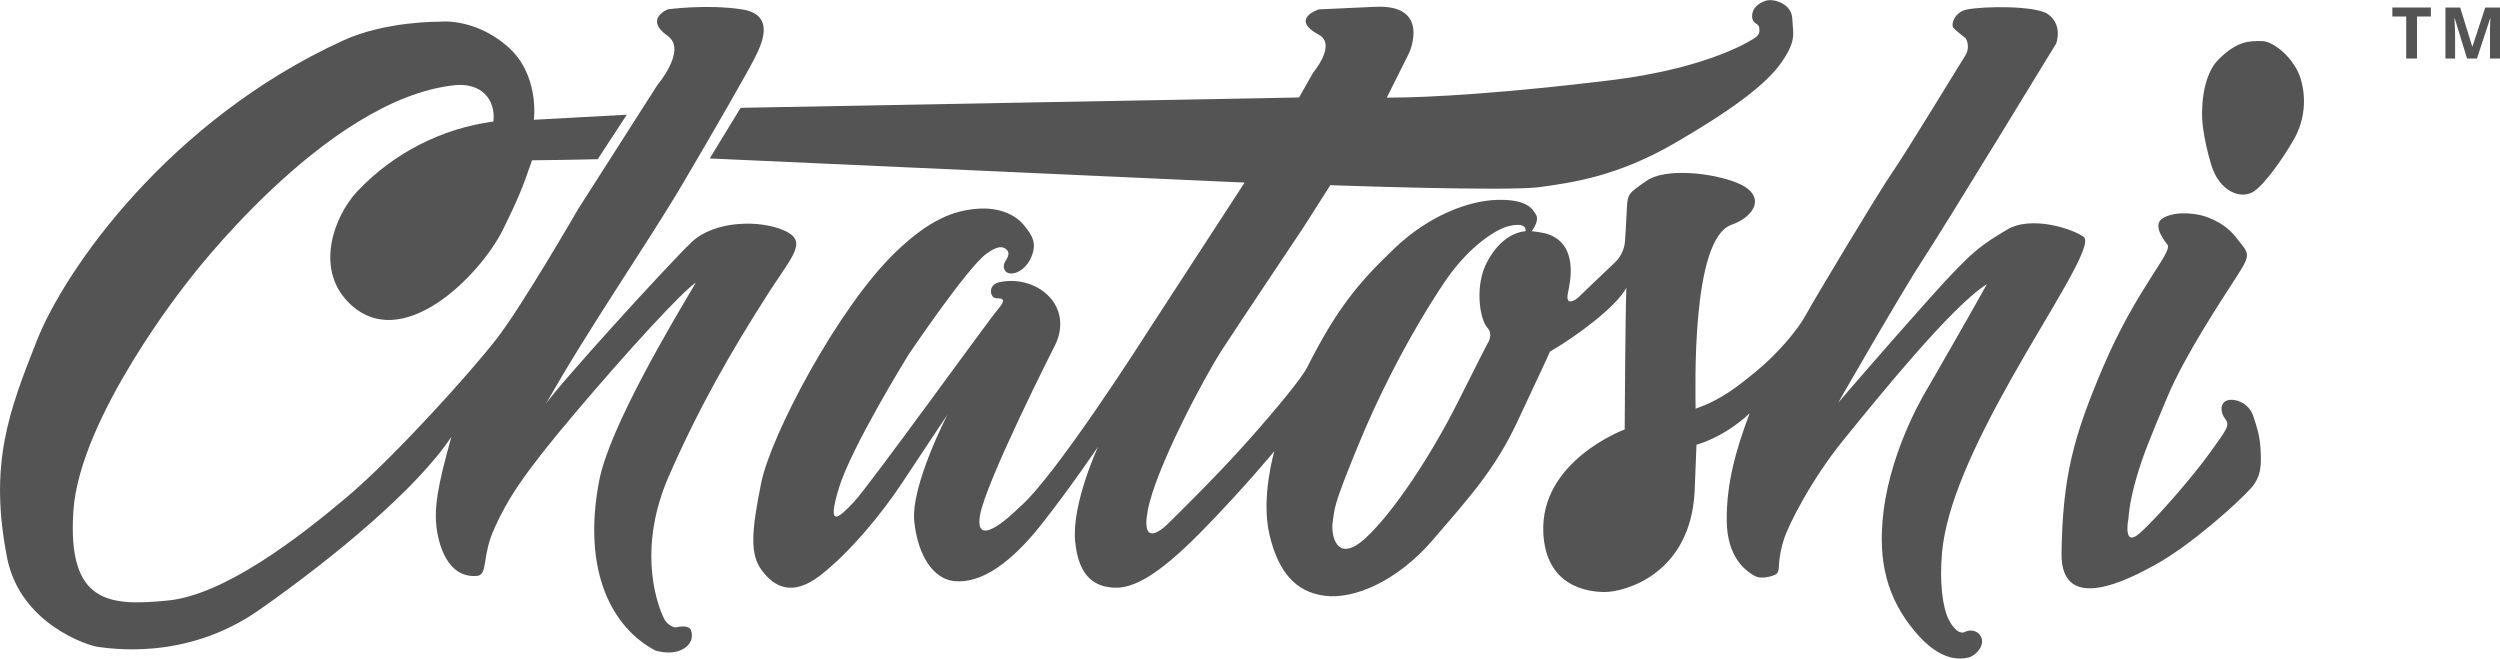
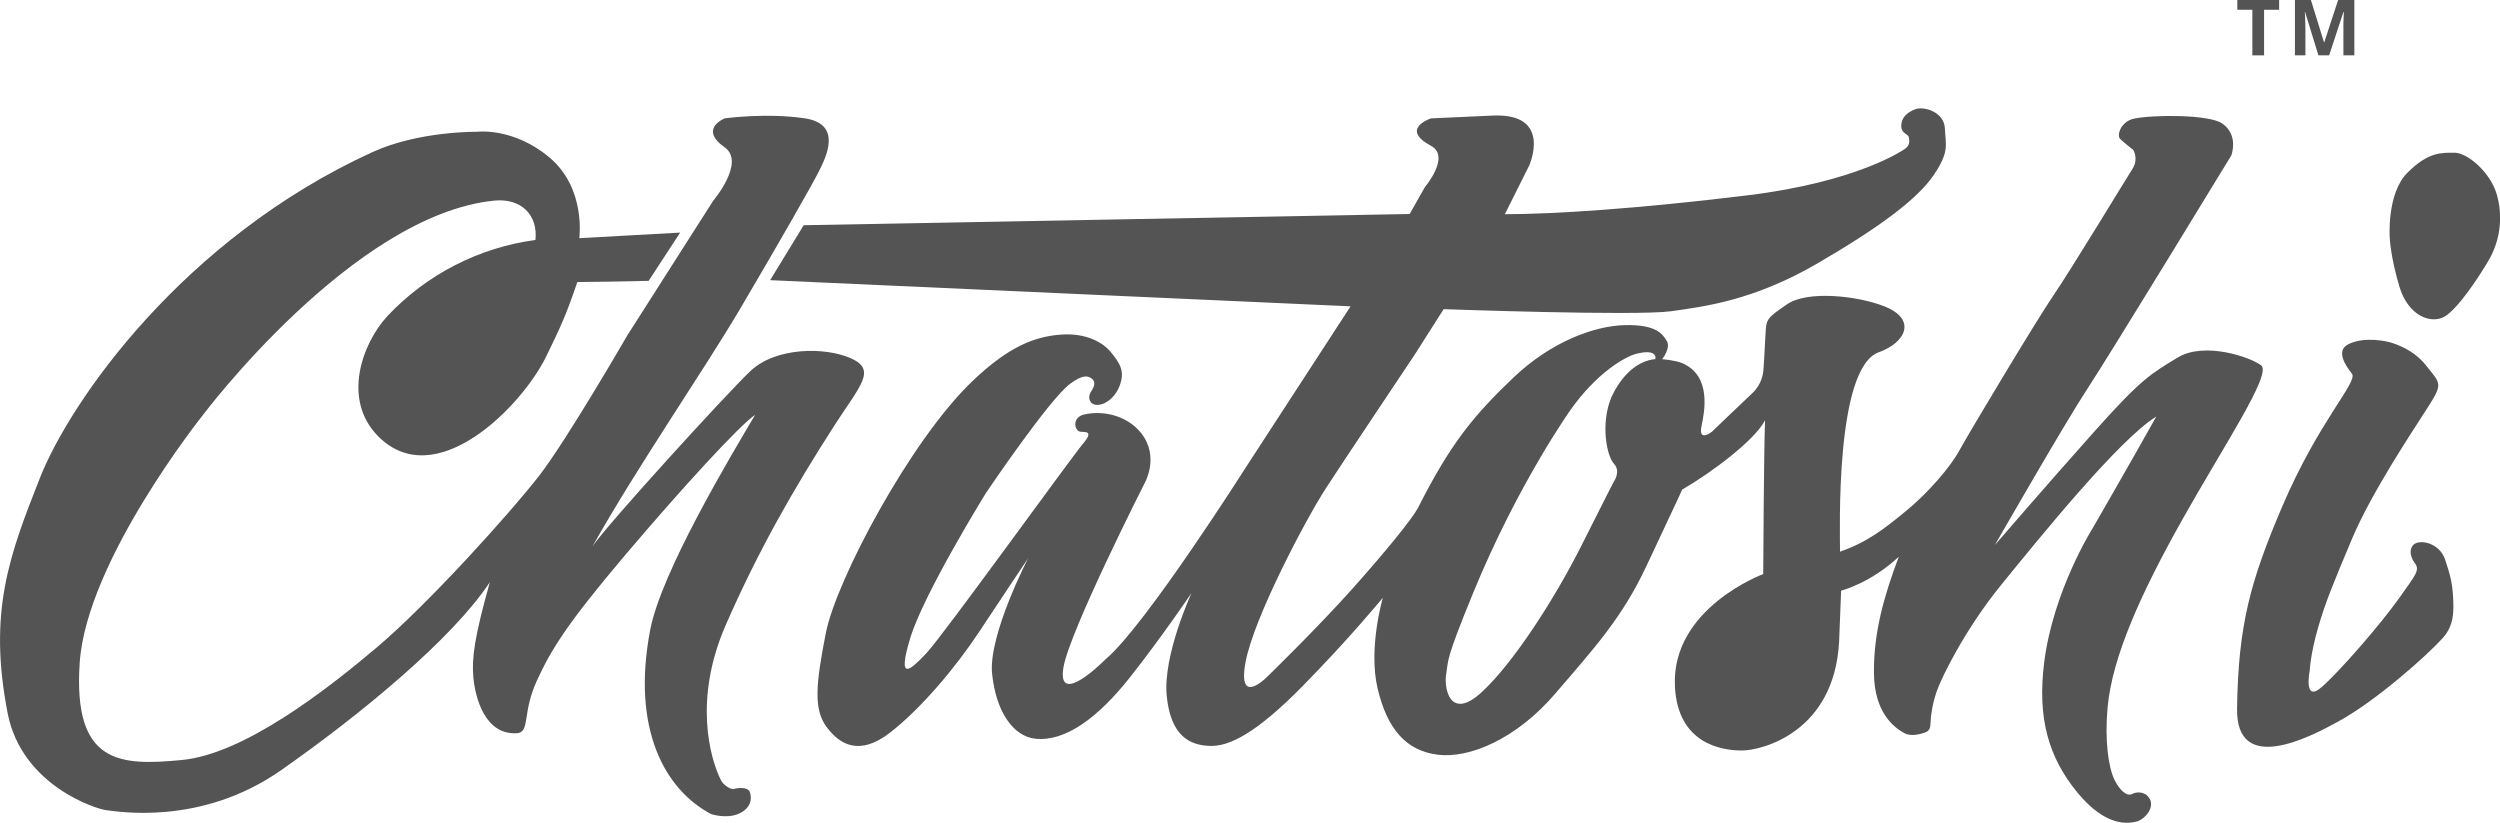
- <svg xmlns="http://www.w3.org/2000/svg" viewBox="0 0 1119.24 294.8">
+ <svg xmlns="http://www.w3.org/2000/svg" viewBox="0 0 1031.42 339.44">
  <defs>
    <style>.cls-1{fill:#545454;}</style>
  </defs>
  <g id="Layer_2" data-name="Layer 2">
    <g id="Layer_1-2" data-name="Layer 1">
-       <path class="cls-1" d="M1008.77,186.24c-2-6-8.27-8-11.58-7s-3.31,5.3-1,8.28.67,4.64-6.62,14.9-24.17,29.8-31.78,36.42-4.86-6.94-4.86-6.94.22-6.64,3.63-18.3c2.8-9.58,5.86-17.14,13.81-36s24.5-43.7,31.12-54,5.4-9.88-.56-17.5-15.41-9.69-15.41-9.69-9.85-2.61-16.81,1c-5.09,2.67-1,8.79,1.62,12.1s-13.71,19.45-28.77,54.78c-13.14,30.83-18.14,48.83-18.62,83.43-.38,27.65,30.2,11.6,41.8,5.21,16.09-8.86,36.74-27.42,43-34.35,4.84-5.31,4.64-11.25,4.31-17.21S1010.76,192.2,1008.77,186.24Z" />
-       <path class="cls-1" d="M1012.62,18.38c-5.42,0-10.8-.33-19.41,8.27s-7.28,26.9-7.28,26.9.33,7.87,4,20.12,13.25,15.56,18.74,12.25,14.37-16.56,18.67-24.17A34.79,34.79,0,0,0,1030,35.26C1027.31,26.32,1018,18.38,1012.62,18.38Z" />
-       <path class="cls-1" d="M900.48,169.51c17.18-30.57,37-60,32.38-63.45s-23.46-9.91-34.53-3.13-14.7,8.53-34.36,30.53-41,46.78-41,46.78,28.91-50.39,38.16-64.43,59.4-96.31,59.4-96.31,3.23-8.35-3.73-13.2c-5.45-3.79-28.64-3.64-36.42-2-5.45,1.14-7.17,6.88-5.74,8.31s5.45,4.59,5.45,4.59a7.54,7.54,0,0,1-.29,7.75c-2.58,4-25.52,41.87-32.41,51.91s-35.15,57.16-39,64.26c-3.72,6.84-12.75,17.38-21.93,24.93-8.86,7.29-16.08,13-27.35,16.9,0-8.08-2.12-75.82,16-82.28,11-3.91,15.93-13.54,2.29-18.93-11.24-4.45-31.83-6.6-40.15-.86s-8.6,6-8.89,12.33-.86,14.91-.86,14.91a14.86,14.86,0,0,1-4.3,9.18c-4,3.73-16.93,16.16-16.93,16.16s-5.76,4.6-4.3-2.39c1.14-5.42,4.4-20.67-8-25.9-2.89-1.22-8.25-1.64-8.25-1.64s3.66-4.59,1.94-7.45-4.3-6.89-17.21-6.6-30.67,7-46,21.56c-16.46,15.68-26,27.2-39.48,53.87-2.29,4.3-12.62,17.21-27.24,33.56s-35,36.14-35,36.14-12.34,12.62-8.9-6,25.24-59.65,33.27-72,36.43-54.78,36.43-54.78l12.05-18.93s79.44,2.87,93.78.86S723.81,79.15,749.91,64s41.3-26.67,47.9-36.42,4.87-12.33,4.59-19.22-8.61-9.18-12-8-6,3.44-6,6.89,2.86,3.15,3.15,4.87.38,3.43-2,4.9c0,0-18.91,13.35-64.54,18.91s-80.12,7.79-100.15,7.79l10-20s10-21.93-15.22-20.67L590.4,4.2s-13.15,4.25,0,11.33c8.18,4.41-2.52,17-2.52,17l-6.3,11.11-250,4.63L317.74,70.94,557.2,81.74l-42.92,66s-41.75,65.79-58,79.47c-5.13,5.12-20.09,18.37-17.52,3.42S472.1,155,472.1,155s6.57-11-1.28-20.94c-5.27-6.67-14.85-9.65-23.51-7.69-5.15,1.16-4.07,6.65-1.7,7.09,1.7.32,6-.68,1.28,4.87s-57.69,79.06-64.53,86.32-12.39,12.4-6.84-6,31.2-59.83,31.2-59.83,26.49-39.31,35-45.29c4.78-3.51,7.26-3.42,9-1.71s.13,3.9-.85,5.55c-1.22,2.06-.26,5.61,3.71,5s7-4.32,8.26-7.6c2.43-6.11.26-9.5-3.64-14.21-3.14-3.8-10.07-7.93-20.65-7.1s-21.22,4.72-36.34,19.16c-25.8,24.63-56.18,82.27-60.47,103.75s-5.12,31.72.33,39,13.55,12.06,26.27,2.15,26.93-26.76,36.84-41.8,20-30.07,20-30.07-16.52,31.89-14.87,47.75,8.81,25.8,17.84,26.76c12.4,1.32,25.94-8.75,39-25.27S491.59,200,491.59,200s-11.9,25.77-10.25,42.46,9.59,20.32,17.68,20.65,19.16-5.12,38.49-24.78,33-36.35,33-36.35-6.12,20.82-2.15,37.5,11.73,25.61,24.78,27.26,32.38-6.44,48.41-25.11,27.75-31.39,37.83-53,13.38-28.42,14.54-31.23c11.73-6.77,29.74-20.07,34.2-28.58-.5,12.47-.75,63.44-.75,63.44s-38,14-36.43,46.34c1.15,23.61,19.17,26.44,27.6,26.44s38.16-7.6,40.14-44.94c.66-15.7.83-21,.83-21s12-3,23.79-14.05c-6.28,16.69-10.41,31.56-10.25,48.08s8.55,22.47,12.37,24.62,9.44-.5,9.44-.5,1.49-.66,1.49-3.14a47.18,47.18,0,0,1,2.48-13.21c1.81-5.46,11.56-25.61,26.76-44.28s48.57-60,63.94-69.39c-9.09,16.36-26.27,46.09-26.27,46.09s-16.3,25.77-20,55.52c-2.81,22.64,1.71,39,13.88,53.69,11.88,14.34,21,12.52,24.15,11.82,3.71-.84,9.07-7.11,4.07-11.11a5.68,5.68,0,0,0-5.59-.38c-2.41,1.38-5.41-1.59-7.41-5.62-2.62-5.31-4.14-16.45-2.91-30C871.41,226.32,883.3,200.07,900.48,169.51Zm-217.54-66c-7.5.69-14,6.8-18.1,15.68-4.58,10.8-2,24.26,1,27.46s0,7.37,0,7.37-2,3.75-13.29,26.24S624.29,229,611.34,240.91s-15.68-1.37-14.66-7.5-.34-5.52,11.25-33.74c18.4-44.8,40-75.13,40-75.13,10.55-15,22.36-22.1,27.52-23.32C682.14,99.63,683.33,101.82,682.94,103.49Z" />
-       <path class="cls-1" d="M302.83,280.84c-1.41.38-4.41-1.62-5.41-3.62-4.47-9-11.4-33.37,2-64s27.83-55.89,45.06-82.7c10.53-16.27,17.23-22.5,6.7-27.28s-31.12-4.79-41.65,5.26-59.36,63.67-65.1,72.29c19.15-34,45.48-71.81,61.27-98.62s29.2-50.26,32.08-56,10.05-19.63-5.75-22-33,0-33,0-11,4.3,0,12c8.62,6.23-4.79,22-4.79,22L258.79,93.66s-24.89,43.09-36.38,57.93-45.48,52.65-67,70.85-55,44-80.42,46.43-45,1.91-42.13-40.21,50.74-102,50.74-102S145.45,44.1,203.74,38.13C215.17,37,222,44.22,220.9,54.4a102.71,102.71,0,0,0-61,31.32c-10.54,11.39-18.82,34.44-4,49.55,23.64,24.08,59.25-12,69.41-32.74,6.16-12.59,8.39-17.57,12.88-30.77,18.05-.17,29.42-.5,29.42-.5l13-19.9L239,53.62s2.85-20.48-12.19-33.19-30.1-10.7-30.1-10.7-23.9-.35-43,8.36C75.58,53.79,29,120.78,16.44,152.62S-5,207.73,3.16,249.63c5.87,30,36.89,39.63,40.82,40s38.64,6.8,71.9-16.45,70.83-54.38,86.21-77.63c-6.43,22.9-7.51,31.48-6.79,39.35s4.65,24.33,18.6,22.9c4.65-1.08,1.67-8.67,7.57-21.56s12.46-23.52,36.07-51.42,47.94-54.37,54-58.31c-10.38,17.53-38.71,64.8-43.29,88.72-7.85,41,6.15,66,25.15,76,0,0,6,2,11,0,5.17-2.07,6-6,5-9C308.72,280.1,305,280.25,302.83,280.84Z" />
-       <polygon class="cls-1" points="1071.05 7.39 1077.25 7.39 1077.25 26.2 1082.09 26.2 1082.09 7.39 1088.3 7.39 1088.3 3.36 1071.05 3.36 1071.05 7.39" />
-       <path class="cls-1" d="M1112.64,3.36l-5.73,17.47h-.1l-5.4-17.47h-6.6V26.2h4.33V15.58c0-.79,0-1.66-.06-2.63s-.09-1.88-.13-2.74-.09-1.5-.11-1.93h.15l5.5,17.92h4.43l5.89-17.89h.14l-.09,1.91c0,.85-.08,1.75-.1,2.68s0,1.77,0,2.49V26.2h4.52V3.36Z" />
+       <path class="cls-1" d="M1008.77,230.88c-2-6-8.27-7.95-11.58-6.95s-3.31,5.29-1,8.27.67,4.64-6.62,14.9-24.17,29.8-31.78,36.42-4.86-6.94-4.86-6.94.22-6.63,3.63-18.29c2.8-9.59,5.86-17.15,13.81-36s24.5-43.7,31.12-54,5.4-9.89-.56-17.5-15.41-9.7-15.41-9.7-9.85-2.6-16.81,1c-5.09,2.67-1,8.79,1.62,12.1S956.62,173.7,941.56,209c-13.14,30.83-18.14,48.83-18.62,83.43-.38,27.65,30.2,11.61,41.8,5.22,16.09-8.86,36.74-27.43,43-34.35,4.84-5.32,4.64-11.26,4.31-17.22S1010.76,236.84,1008.77,230.88Z" />
+       <path class="cls-1" d="M1012.62,63c-5.42,0-10.8-.33-19.41,8.28s-7.28,26.9-7.28,26.9.33,7.86,4,20.11,13.25,15.56,18.74,12.25S1023,114,1027.31,106.39A34.76,34.76,0,0,0,1030,79.91C1027.31,71,1018,63,1012.62,63Z" />
+       <path class="cls-1" d="M900.48,214.15c17.18-30.57,37-60,32.38-63.44s-23.46-9.92-34.53-3.14S883.63,156.1,864,178.1s-41,46.79-41,46.79,28.91-50.39,38.16-64.44,59.4-96.31,59.4-96.31,3.23-8.35-3.73-13.19c-5.45-3.8-28.64-3.65-36.42-2-5.45,1.15-7.17,6.88-5.74,8.32s5.45,4.59,5.45,4.59a7.52,7.52,0,0,1-.29,7.74c-2.58,4-25.52,41.87-32.41,51.91s-35.15,57.17-39,64.26c-3.72,6.85-12.75,17.38-21.93,24.94-8.86,7.28-16.08,13-27.35,16.89,0-8.07-2.12-75.82,16-82.28,11-3.91,15.93-13.54,2.29-18.93-11.24-4.44-31.83-6.6-40.15-.86s-8.6,6-8.89,12.33-.86,14.92-.86,14.92a14.85,14.85,0,0,1-4.3,9.17c-4,3.73-16.93,16.16-16.93,16.16s-5.76,4.61-4.3-2.39c1.14-5.42,4.4-20.67-8-25.9-2.89-1.22-8.25-1.63-8.25-1.63s3.66-4.59,1.94-7.46-4.3-6.88-17.21-6.6-30.67,7-46,21.57c-16.46,15.68-26,27.19-39.48,53.86-2.29,4.31-12.62,17.21-27.24,33.56s-35,36.14-35,36.14-12.34,12.62-8.9-6,25.24-59.66,33.27-72,36.43-54.78,36.43-54.78l12.05-18.93s79.44,2.86,93.78.86,34.42-4.59,60.52-19.79,41.3-26.68,47.9-36.43S802.68,59.84,802.4,53s-8.61-9.18-12-8-6,3.45-6,6.89,2.86,3.15,3.15,4.87.38,3.43-2,4.9c0,0-18.91,13.35-64.54,18.92s-80.12,7.79-100.15,7.79l10-20s10-21.94-15.22-20.68L590.4,48.84s-13.15,4.26,0,11.33c8.18,4.41-2.52,17-2.52,17l-6.3,11.12-250,4.63-13.85,22.67L557.2,126.38l-42.92,66s-41.75,65.8-58,79.47c-5.13,5.13-20.09,18.38-17.52,3.42s33.33-75.64,33.33-75.64,6.57-11-1.28-20.94C465.55,172,456,169.05,447.31,171c-5.15,1.17-4.07,6.66-1.7,7.09,1.7.32,6-.68,1.28,4.87S389.2,262,382.36,269.3s-12.39,12.39-6.84-6,31.2-59.82,31.2-59.82,26.49-39.32,35-45.3c4.78-3.51,7.26-3.42,9-1.71s.13,3.9-.85,5.56c-1.22,2.06-.26,5.6,3.71,4.94s7-4.31,8.26-7.6c2.43-6.11.26-9.49-3.64-14.21-3.14-3.8-10.07-7.93-20.65-7.1s-21.22,4.72-36.34,19.16C375.42,181.86,345,239.51,340.75,261s-5.12,31.72.33,39,13.55,12.07,26.27,2.15,26.93-26.76,36.84-41.8,20-30.06,20-30.06S407.66,262.14,409.31,278s8.81,25.8,17.84,26.77c12.4,1.32,25.94-8.76,39-25.28s25.45-34.86,25.45-34.86-11.9,25.77-10.25,42.46,9.59,20.33,17.68,20.65,19.16-5.12,38.49-24.78,33-36.35,33-36.35-6.12,20.82-2.15,37.5,11.73,25.61,24.78,27.26,32.38-6.44,48.41-25.11,27.75-31.39,37.83-53S692.81,204.81,694,202c11.73-6.78,29.74-20.08,34.2-28.59-.5,12.48-.75,63.44-.75,63.44s-38,14-36.43,46.35c1.15,23.61,19.17,26.43,27.6,26.43s38.16-7.6,40.14-44.94c.66-15.69.83-21,.83-21s12-3,23.79-14c-6.28,16.68-10.41,31.55-10.25,48.07s8.55,22.47,12.37,24.62,9.44-.5,9.44-.5,1.49-.66,1.49-3.13a47.24,47.24,0,0,1,2.48-13.22c1.81-5.45,11.56-25.61,26.76-44.28s48.57-60,63.94-69.39c-9.09,16.36-26.27,46.1-26.27,46.1s-16.3,25.76-20,55.51c-2.81,22.65,1.71,39,13.88,53.69,11.88,14.34,21,12.52,24.15,11.82,3.71-.83,9.07-7.11,4.07-11.11a5.68,5.68,0,0,0-5.59-.38c-2.41,1.38-5.41-1.59-7.41-5.62-2.62-5.31-4.14-16.45-2.91-30C871.41,271,883.3,244.71,900.48,214.15Zm-217.54-66c-7.5.68-14,6.8-18.1,15.67-4.58,10.8-2,24.26,1,27.46s0,7.37,0,7.37-2,3.75-13.29,26.24-28.29,48.74-41.24,60.67-15.68-1.36-14.66-7.5-.34-5.51,11.25-33.74c18.4-44.79,40-75.13,40-75.13,10.55-15,22.36-22.1,27.52-23.32C682.14,144.27,683.33,146.46,682.94,148.14Z" />
+       <path class="cls-1" d="M302.83,325.48c-1.41.38-4.41-1.62-5.41-3.62-4.47-8.94-11.4-33.36,2-64s27.83-55.89,45.06-82.69c10.53-16.28,17.23-22.5,6.7-27.29s-31.12-4.79-41.65,5.27-59.36,63.66-65.1,72.28c19.15-34,45.48-71.81,61.27-98.61s29.2-50.27,32.08-56,10.05-19.63-5.75-22-33,0-33,0-11,4.31,0,12c8.62,6.22-4.79,22-4.79,22l-35.42,55.53s-24.89,43.08-36.38,57.92-45.48,52.66-67,70.85-55,44-80.42,46.43-45,1.92-42.13-40.21,50.74-102,50.74-102,61.87-82.59,120.16-88.56C215.17,81.61,222,88.86,220.9,99a102.71,102.71,0,0,0-61,31.32c-10.54,11.39-18.82,34.44-4,49.55,23.64,24.08,59.25-12,69.41-32.74,6.16-12.58,8.39-17.57,12.88-30.77,18.05-.16,29.42-.5,29.42-.5l13-19.9L239,98.26s2.85-20.48-12.19-33.19-30.1-10.7-30.1-10.7-23.9-.35-43,8.36C75.58,98.44,29,165.42,16.44,197.26S-5,252.37,3.16,294.28c5.87,30,36.89,39.63,40.82,40s38.64,6.79,71.9-16.46,70.83-54.37,86.21-77.62c-6.43,22.89-7.51,31.48-6.79,39.34s4.65,24.33,18.6,22.9c4.65-1.07,1.67-8.67,7.57-21.56s12.46-23.51,36.07-51.42,47.94-54.37,54-58.3c-10.38,17.52-38.71,64.8-43.29,88.71-7.85,41,6.15,66,25.15,76,0,0,6,2,11,0,5.17-2.07,6-6,5-9C308.72,324.74,305,324.89,302.83,325.48Z" />
+       <polygon class="cls-1" points="923.05 4.03 929.25 4.03 929.25 22.84 934.09 22.84 934.09 4.03 940.3 4.03 940.3 0 923.05 0 923.05 4.03" />
+       <path class="cls-1" d="M964.64,0l-5.73,17.47h-.1L953.41,0h-6.6V22.84h4.33V12.22c0-.78,0-1.66-.06-2.63S951,7.71,951,6.85s-.09-1.5-.11-1.93H951l5.5,17.92h4.43L966.81,5H967l-.09,1.92c0,.85-.08,1.74-.1,2.68s0,1.76,0,2.48V22.84h4.52V0Z" />
    </g>
  </g>
</svg>
